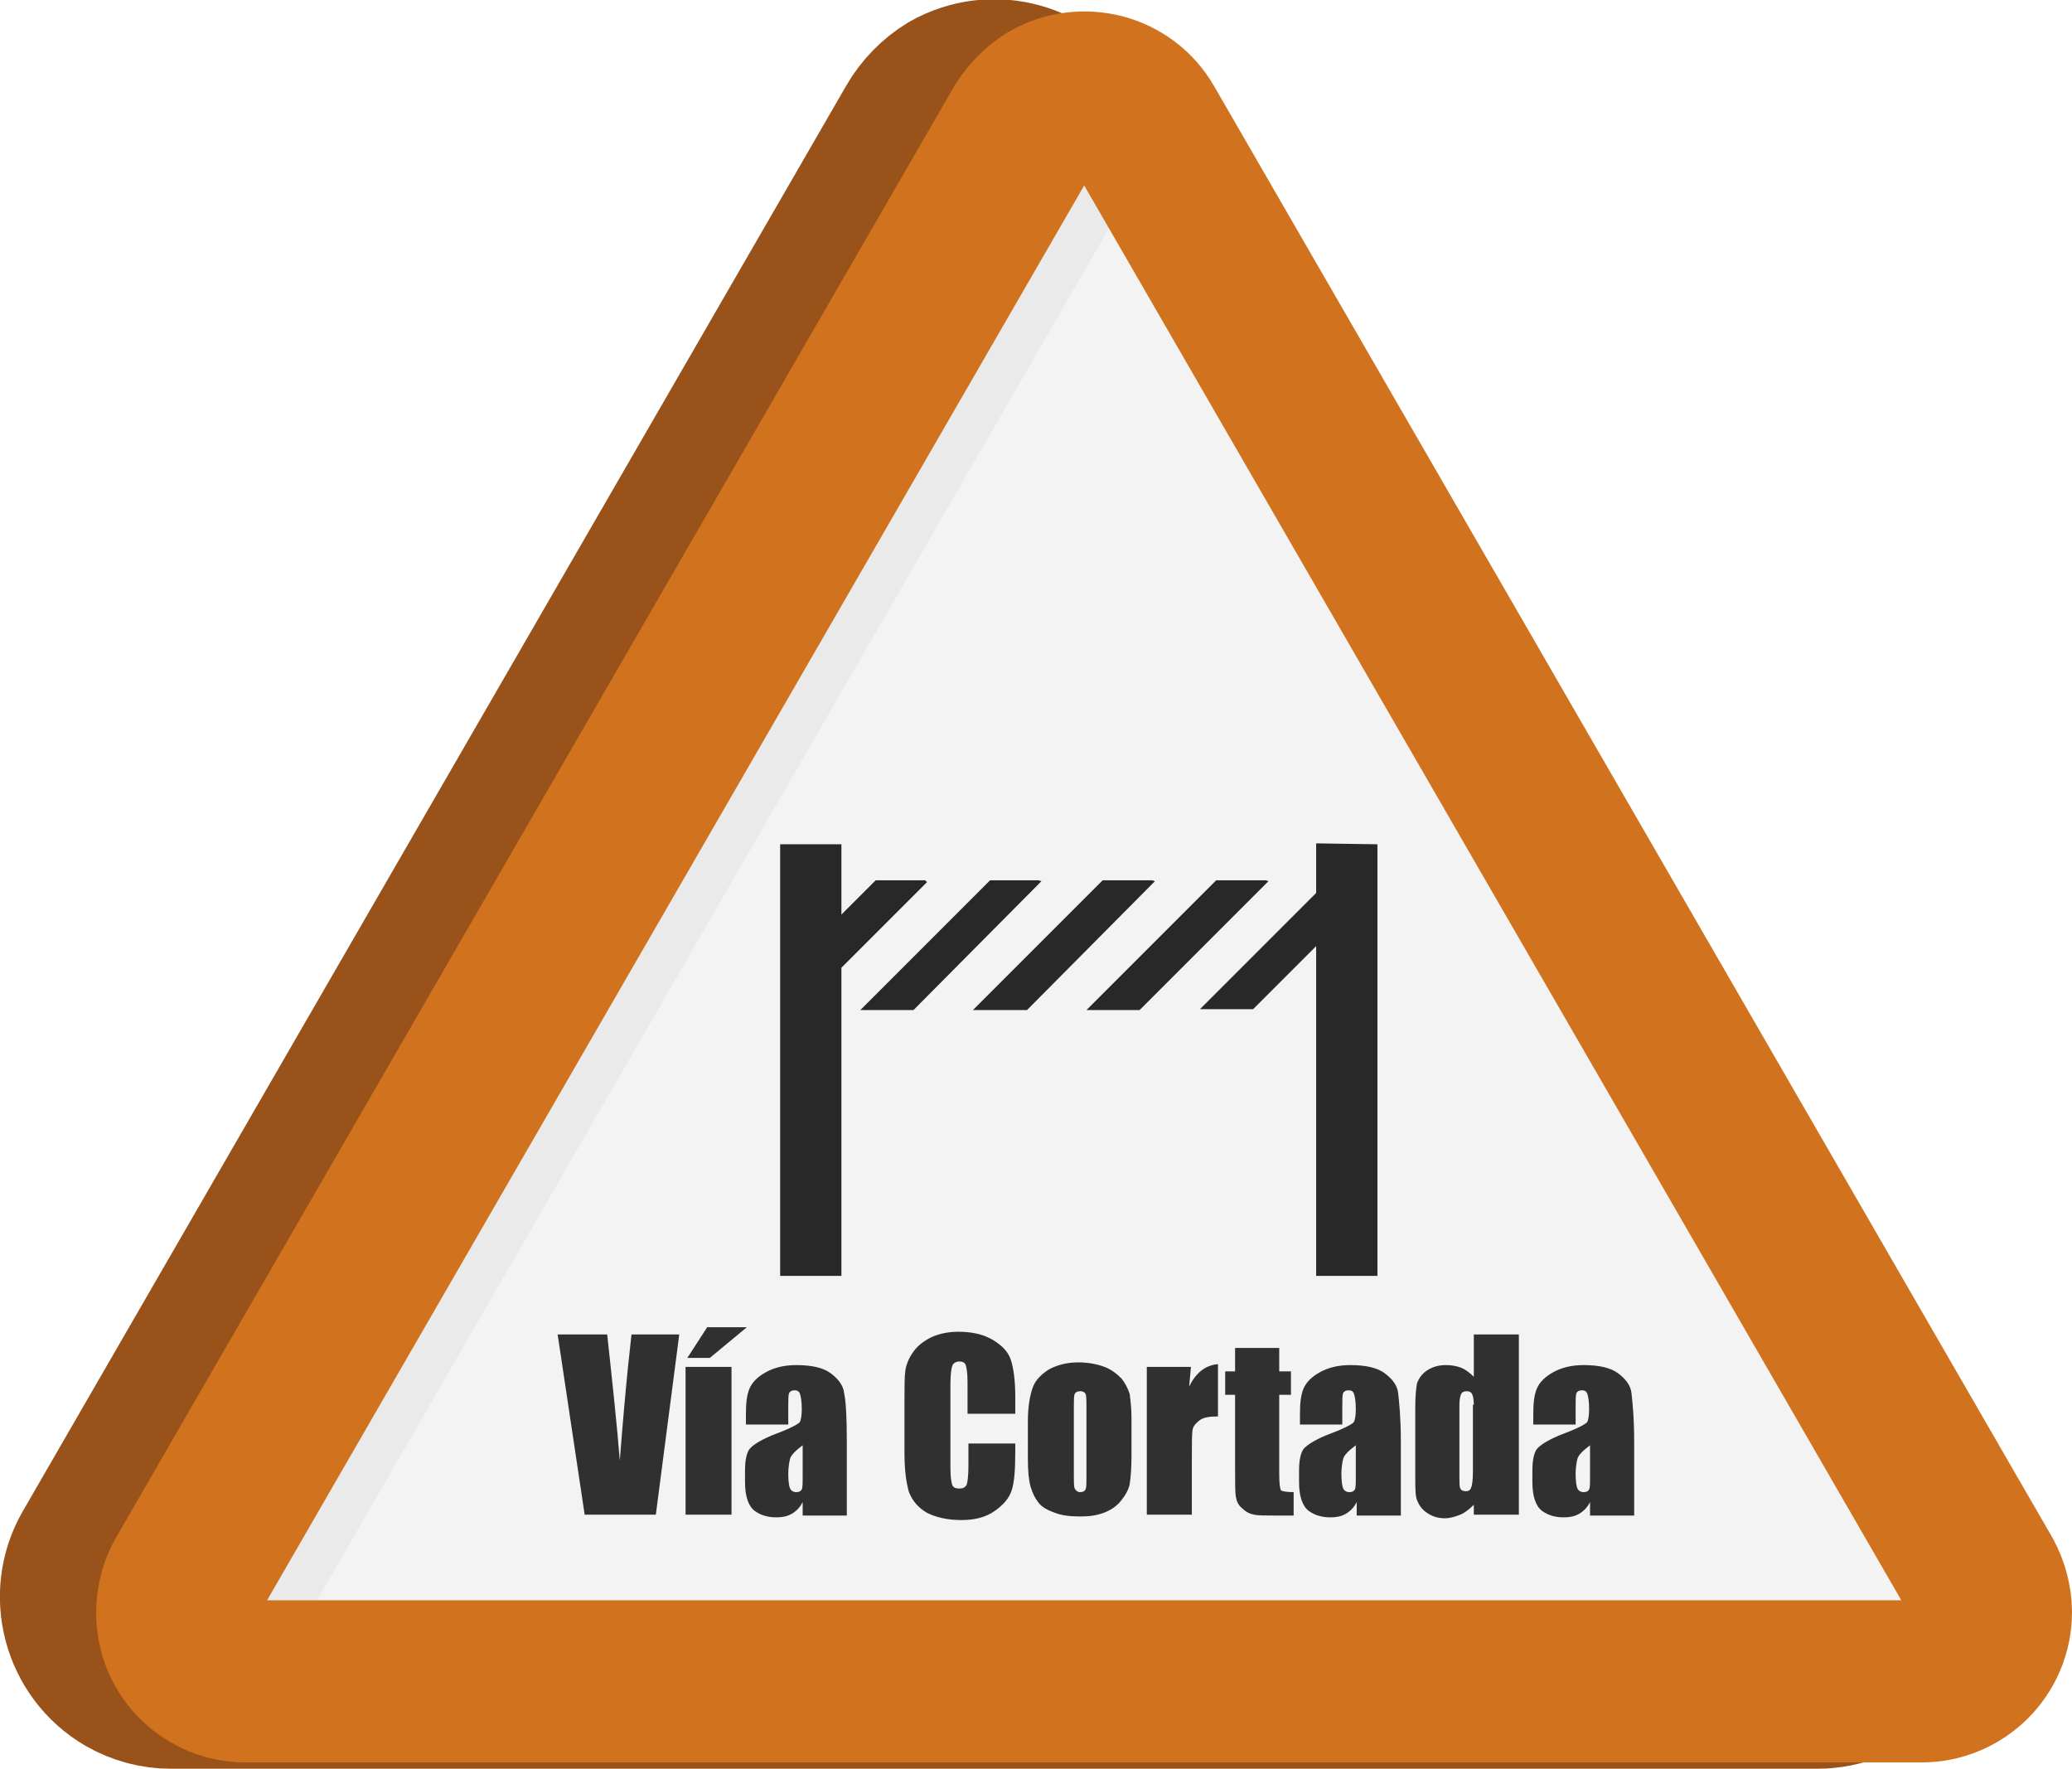
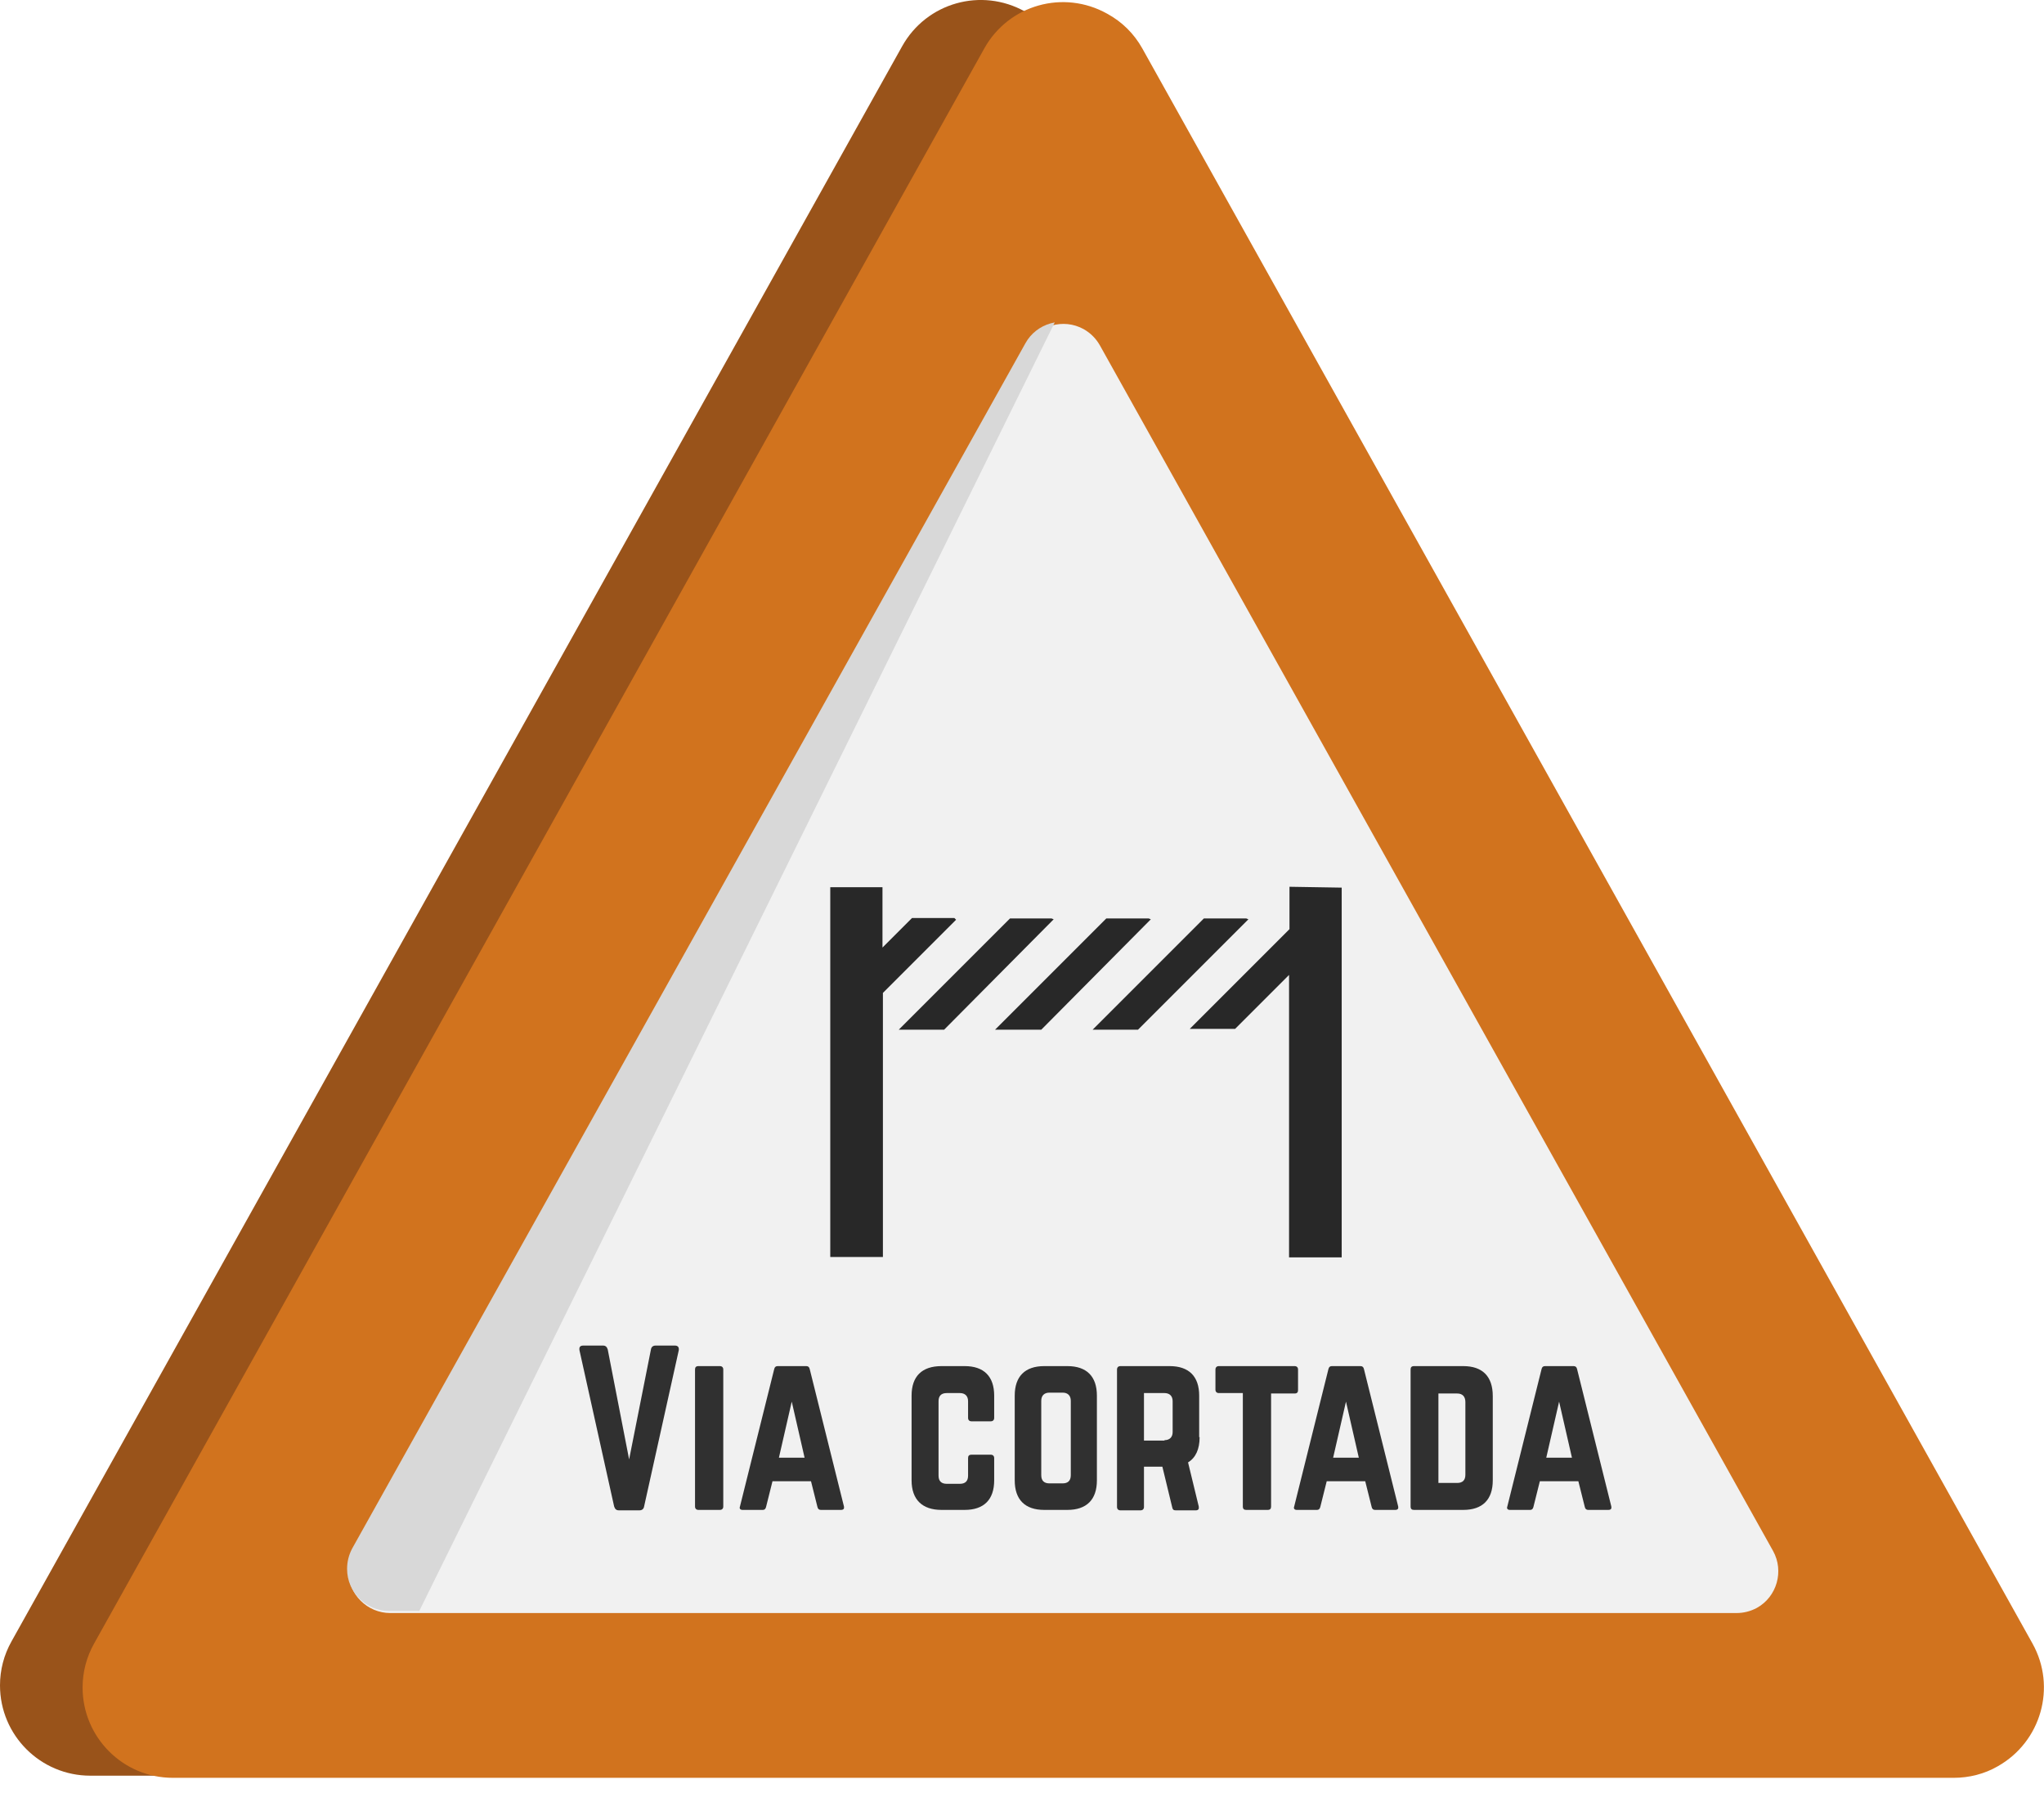
- <svg xmlns="http://www.w3.org/2000/svg" version="1.1" id="Capa_1" x="0px" y="0px" viewBox="0 0 230 196.3" style="enable-background:new 0 0 230 196.3;" xml:space="preserve">
+ <svg xmlns="http://www.w3.org/2000/svg" xmlns:xlink="http://www.w3.org/1999/xlink" version="1.1" id="Capa_1" x="0px" y="0px" viewBox="0 0 477.6 425.2" style="enable-background:new 0 0 477.6 425.2;" xml:space="preserve">
  <style type="text/css">
- 	.st0{fill:none;stroke:#99531A;stroke-width:20;stroke-miterlimit:10;}
- 	.st1{fill:#F3F3F3;}
- 	.st2{fill:#EAEAEA;}
- 	.st3{fill:none;stroke:#D1731E;stroke-width:18;stroke-miterlimit:10;}
- 	.st4{enable-background:new    ;}
- 	.st5{fill:#303030;}
- 	.st6{fill:#282828;}
+ 	.st0{fill:#99531A;}
+ 	.st1{fill:#D1731E;}
+ 	.st2{fill:#F1F1F1;}
+ 	.st3{clip-path:url(#SVGID_2_);}
+ 	.st4{fill:#D8D8D8;}
+ 	.st5{enable-background:new    ;}
+ 	.st6{fill:#303030;}
+ 	.st7{fill:#282828;}
</style>
-   <path id="sombra" class="st0" d="M102.6,14.5L11.2,172.7c-2.5,4.3-1,9.9,3.3,12.4c1.4,0.8,2.9,1.2,4.5,1.2h182.7c5,0,9.1-4,9.1-9  c0-1.6-0.4-3.2-1.2-4.5L118.2,14.5c-2.4-4.3-7.9-5.9-12.3-3.4C104.6,11.9,103.4,13.1,102.6,14.5z" />
-   <path id="white" class="st1" d="M113.4,13.9l-93,161c-2.1,3.7-0.9,8.3,2.8,10.5c1.2,0.7,2.5,1,3.9,1h186c4.2,0,7.7-3.4,7.7-7.7  c0-1.3-0.4-2.7-1-3.8l-93-161c-2.1-3.7-6.8-4.9-10.5-2.8C115,11.8,114,12.8,113.4,13.9z" />
-   <rect x="-19.5" y="96.7" transform="matrix(0.5 -0.866 0.866 0.5 -50.4087 114.8694)" class="st2" width="187.6" height="8.8" />
-   <path id="borde" class="st3" d="M113.7,14.1l-93,161c-2.1,3.7-0.9,8.4,2.8,10.5c1.2,0.7,2.5,1,3.8,1h186c4.2,0,7.7-3.4,7.7-7.7  c0-1.3-0.4-2.7-1-3.8l-93-161c-2.1-3.7-6.8-4.9-10.5-2.8C115.4,12,114.4,13,113.7,14.1z" />
-   <g class="st4">
-     <path class="st5" d="M75.4,148.1l-2.6,20h-7.9l-3-20h5.5c0.6,5.5,1.1,10.2,1.4,14c0.3-3.9,0.6-7.3,0.9-10.3l0.4-3.7H75.4z" />
-     <path class="st5" d="M81.2,151.7v16.4h-5.1v-16.4H81.2z M82.9,147.3l-4.1,3.4h-2.5l2.2-3.4H82.9z" />
-     <path class="st5" d="M87.5,158.1h-4.7V157c0-1.3,0.1-2.2,0.4-2.9c0.3-0.7,0.9-1.3,1.8-1.8c0.9-0.5,2-0.8,3.4-0.8   c1.7,0,3,0.3,3.8,0.9s1.4,1.3,1.5,2.2c0.2,0.9,0.3,2.7,0.3,5.4v8.2h-4.9v-1.5c-0.3,0.6-0.7,1-1.2,1.3c-0.5,0.3-1.1,0.4-1.7,0.4   c-0.9,0-1.7-0.2-2.4-0.7c-0.7-0.5-1.1-1.6-1.1-3.2v-1.3c0-1.2,0.2-2.1,0.6-2.5s1.3-1,2.9-1.6c1.6-0.6,2.5-1.1,2.6-1.3   c0.1-0.2,0.2-0.7,0.2-1.4c0-0.9-0.1-1.4-0.2-1.7c-0.1-0.3-0.3-0.4-0.6-0.4c-0.3,0-0.5,0.1-0.6,0.3c-0.1,0.2-0.1,0.8-0.1,1.7V158.1z    M89.1,160.4c-0.8,0.6-1.3,1.1-1.4,1.5c-0.1,0.4-0.2,1-0.2,1.7c0,0.8,0.1,1.4,0.2,1.6c0.1,0.2,0.3,0.4,0.7,0.4   c0.3,0,0.5-0.1,0.6-0.3c0.1-0.2,0.1-0.7,0.1-1.5V160.4z" />
-     <path class="st5" d="M112.6,156.9h-5.2v-3.5c0-1-0.1-1.6-0.2-1.9c-0.1-0.3-0.4-0.4-0.7-0.4c-0.4,0-0.7,0.2-0.8,0.5   c-0.1,0.3-0.2,1-0.2,2v9.3c0,1,0.1,1.6,0.2,1.9c0.1,0.3,0.4,0.4,0.8,0.4c0.4,0,0.6-0.1,0.8-0.4c0.1-0.3,0.2-1,0.2-2.1v-2.5h5.2v0.8   c0,2.1-0.1,3.5-0.4,4.4c-0.3,0.9-0.9,1.6-1.9,2.3s-2.2,1-3.7,1c-1.5,0-2.8-0.3-3.8-0.8c-1-0.6-1.6-1.3-2-2.3   c-0.3-1-0.5-2.4-0.5-4.4v-5.9c0-1.4,0-2.5,0.1-3.2c0.1-0.7,0.4-1.4,0.9-2.1c0.5-0.7,1.2-1.2,2-1.6c0.9-0.4,1.9-0.6,3-0.6   c1.5,0,2.8,0.3,3.8,0.9c1,0.6,1.7,1.3,2,2.2c0.3,0.9,0.5,2.3,0.5,4.1V156.9z" />
-     <path class="st5" d="M125.6,157.5v4c0,1.5-0.1,2.6-0.2,3.2s-0.5,1.3-1,1.9c-0.5,0.6-1.1,1-1.9,1.3s-1.6,0.4-2.6,0.4   c-1.1,0-2-0.1-2.8-0.4s-1.4-0.6-1.8-1.1c-0.4-0.5-0.7-1.1-0.9-1.8c-0.2-0.7-0.3-1.7-0.3-3.1v-4.2c0-1.5,0.2-2.7,0.5-3.6   c0.3-0.9,0.9-1.5,1.8-2.1c0.9-0.5,2-0.8,3.3-0.8c1.1,0,2.1,0.2,2.9,0.5c0.8,0.3,1.4,0.8,1.9,1.3c0.4,0.5,0.7,1.1,0.9,1.7   C125.5,155.5,125.6,156.3,125.6,157.5z M120.6,156.3c0-0.8,0-1.4-0.1-1.6c-0.1-0.2-0.3-0.3-0.6-0.3s-0.5,0.1-0.6,0.3   c-0.1,0.2-0.1,0.7-0.1,1.6v7.4c0,0.8,0,1.3,0.1,1.5c0.1,0.2,0.3,0.4,0.6,0.4c0.3,0,0.5-0.1,0.6-0.3c0.1-0.2,0.1-0.7,0.1-1.4V156.3z   " />
+   <g id="somnra">
+     <path class="st0" d="M247.6,10.8l208.1,372.7c5.7,10.2,2,23-8.1,28.7c-3.1,1.8-6.7,2.7-10.3,2.7H21.1C9.5,414.9,0,405.5,0,393.8   c0-3.6,0.9-7.1,2.7-10.3L210.8,10.8c5.7-10.2,18.5-13.8,28.7-8.1C242.9,4.6,245.7,7.4,247.6,10.8z" />
+     <path class="st0" d="M237.7,80.3L395,362c2.6,4.7,0.9,10.7-3.8,13.3c-1.5,0.8-3.1,1.2-4.8,1.2H71.9c-5.4,0-9.8-4.4-9.8-9.8   c0-1.7,0.4-3.3,1.2-4.8L220.7,80.3c2.6-4.7,8.6-6.4,13.3-3.8C235.5,77.4,236.8,78.7,237.7,80.3z" />
  </g>
-   <g class="st4">
-     <path class="st5" d="M132.2,151.7l-0.2,2.2c0.7-1.5,1.8-2.4,3.2-2.5v5.8c-0.9,0-1.6,0.1-2,0.4s-0.7,0.6-0.8,1   c-0.1,0.4-0.1,1.5-0.1,3v6.5h-5v-16.4H132.2z" />
+   <g id="s">
+     <path class="st1" d="M266.9,11.3L474.9,384c5.7,10.2,2,23-8.1,28.7c-3.1,1.8-6.7,2.7-10.3,2.7H40.4c-11.7,0-21.1-9.5-21.1-21.1   c0-3.6,0.9-7.1,2.7-10.3L230,11.3c5.7-10.2,18.5-13.8,28.7-8.1C262.2,5.1,265,7.9,266.9,11.3z" />
+     <path class="st2" d="M257,80.7l157.3,281.7c2.6,4.7,0.9,10.7-3.8,13.3c-1.5,0.8-3.1,1.2-4.8,1.2H91.2c-5.4,0-9.8-4.4-9.8-9.8   c0-1.7,0.4-3.3,1.2-4.8L239.9,80.7c2.6-4.7,8.6-6.4,13.3-3.8C254.8,77.8,256.1,79.1,257,80.7z" />
+     <g>
+       <defs>
+         <path id="SVGID_1_" d="M256.6,80.2l157.3,281.7c2.6,4.7,0.9,10.7-3.8,13.3c-1.5,0.8-3.1,1.2-4.8,1.2H90.9c-5.4,0-9.8-4.4-9.8-9.8     c0-1.7,0.4-3.3,1.2-4.8L239.6,80.2c2.6-4.7,8.6-6.4,13.3-3.8C254.5,77.3,255.8,78.6,256.6,80.2z" />
+       </defs>
+       <clipPath id="SVGID_2_">
+         <use xlink:href="#SVGID_1_" style="overflow:visible;" />
+       </clipPath>
+       <g class="st3">
+         <rect x="-19.4" y="201.9" transform="matrix(0.4423 -0.8969 0.8969 0.4423 -106.1511 263.9627)" class="st4" width="357" height="30.9" />
+       </g>
+     </g>
  </g>
-   <g class="st4">
-     <path class="st5" d="M142,149.6v2.6h1.3v2.6H142v8.8c0,1.1,0.1,1.7,0.2,1.8c0.1,0.1,0.6,0.2,1.4,0.2v2.6h-2c-1.1,0-2,0-2.4-0.1   c-0.5-0.1-0.9-0.3-1.3-0.7c-0.4-0.3-0.6-0.7-0.7-1.2s-0.1-1.5-0.1-3.1v-8.3H136v-2.6h1.1v-2.6H142z" />
-     <path class="st5" d="M149,158.1h-4.7V157c0-1.3,0.1-2.2,0.4-2.9c0.3-0.7,0.9-1.3,1.8-1.8c0.9-0.5,2-0.8,3.4-0.8   c1.7,0,3,0.3,3.8,0.9s1.4,1.3,1.5,2.2s0.3,2.7,0.3,5.4v8.2h-4.9v-1.5c-0.3,0.6-0.7,1-1.2,1.3c-0.5,0.3-1.1,0.4-1.7,0.4   c-0.9,0-1.7-0.2-2.4-0.7c-0.7-0.5-1.1-1.6-1.1-3.2v-1.3c0-1.2,0.2-2.1,0.6-2.5s1.3-1,2.9-1.6c1.6-0.6,2.5-1.1,2.6-1.3   s0.2-0.7,0.2-1.4c0-0.9-0.1-1.4-0.2-1.7s-0.3-0.4-0.6-0.4c-0.3,0-0.5,0.1-0.6,0.3c-0.1,0.2-0.1,0.8-0.1,1.7V158.1z M150.5,160.4   c-0.8,0.6-1.3,1.1-1.4,1.5c-0.1,0.4-0.2,1-0.2,1.7c0,0.8,0.1,1.4,0.2,1.6c0.1,0.2,0.3,0.4,0.7,0.4c0.3,0,0.5-0.1,0.6-0.3   c0.1-0.2,0.1-0.7,0.1-1.5V160.4z" />
-     <path class="st5" d="M168.6,148.1v20h-5V167c-0.5,0.5-1,0.9-1.5,1.1c-0.5,0.2-1.1,0.4-1.7,0.4c-0.8,0-1.4-0.2-2-0.6   s-0.9-0.9-1.1-1.4s-0.2-1.4-0.2-2.6v-7.7c0-1.3,0.1-2.2,0.2-2.7c0.2-0.5,0.5-1,1.1-1.4c0.6-0.4,1.3-0.6,2.1-0.6   c0.6,0,1.2,0.1,1.7,0.3c0.5,0.2,1,0.6,1.4,1v-4.7H168.6z M163.6,155.9c0-0.6-0.1-1-0.2-1.2c-0.1-0.2-0.3-0.3-0.6-0.3   c-0.3,0-0.5,0.1-0.6,0.3s-0.2,0.6-0.2,1.2v8c0,0.7,0,1.1,0.1,1.3c0.1,0.2,0.3,0.3,0.6,0.3c0.3,0,0.5-0.1,0.6-0.4   c0.1-0.2,0.2-0.8,0.2-1.7V155.9z" />
-     <path class="st5" d="M174.9,158.1h-4.7V157c0-1.3,0.1-2.2,0.4-2.9c0.3-0.7,0.9-1.3,1.8-1.8c0.9-0.5,2-0.8,3.4-0.8   c1.7,0,3,0.3,3.8,0.9s1.4,1.3,1.5,2.2s0.3,2.7,0.3,5.4v8.2h-4.9v-1.5c-0.3,0.6-0.7,1-1.2,1.3c-0.5,0.3-1.1,0.4-1.7,0.4   c-0.9,0-1.7-0.2-2.4-0.7c-0.7-0.5-1.1-1.6-1.1-3.2v-1.3c0-1.2,0.2-2.1,0.6-2.5s1.3-1,2.9-1.6c1.6-0.6,2.5-1.1,2.6-1.3   s0.2-0.7,0.2-1.4c0-0.9-0.1-1.4-0.2-1.7s-0.3-0.4-0.6-0.4c-0.3,0-0.5,0.1-0.6,0.3c-0.1,0.2-0.1,0.8-0.1,1.7V158.1z M176.5,160.4   c-0.8,0.6-1.3,1.1-1.4,1.5c-0.1,0.4-0.2,1-0.2,1.7c0,0.8,0.1,1.4,0.2,1.6c0.1,0.2,0.3,0.4,0.7,0.4c0.3,0,0.5-0.1,0.6-0.3   c0.1-0.2,0.1-0.7,0.1-1.5V160.4z" />
+   <g class="st5">
+     <path class="st6" d="M157.7,314.4c0.7,0,1,0.4,0.9,1.1l-8.1,36.5c-0.1,0.6-0.5,0.9-1.1,0.9h-4.8c-0.6,0-0.9-0.3-1.1-0.9l-8.1-36.5   c-0.1-0.7,0.1-1.1,0.9-1.1h4.6c0.6,0,0.9,0.3,1.1,0.9l5,25.7l5.1-25.7c0.1-0.6,0.5-0.9,1.1-0.9H157.7z" />
+     <path class="st6" d="M163.2,352.8c-0.5,0-0.8-0.3-0.8-0.8V320c0-0.5,0.2-0.8,0.8-0.8h5c0.5,0,0.8,0.3,0.8,0.8V352   c0,0.5-0.3,0.8-0.8,0.8H163.2z" />
+     <path class="st6" d="M191.8,352.8c-0.4,0-0.7-0.2-0.8-0.7l-1.5-6h-9l-1.5,6c-0.1,0.4-0.3,0.7-0.8,0.7h-4.7c-0.5,0-0.8-0.3-0.6-0.8   l8-32.1c0.1-0.5,0.4-0.7,0.8-0.7h6.7c0.4,0,0.7,0.2,0.8,0.7l8,32.1c0.1,0.5-0.1,0.8-0.7,0.8H191.8z M185,327.5l-3,13.1h6L185,327.5   z" />
+     <path class="st6" d="M232.3,331.3c0,0.5-0.3,0.8-0.8,0.8H227c-0.5,0-0.8-0.3-0.8-0.8v-3.9c0-1.2-0.7-1.9-1.9-1.9h-3.1   c-1.3,0-1.9,0.7-1.9,1.9v17.4c0,1.3,0.7,1.9,1.9,1.9h3.1c1.2,0,1.9-0.6,1.9-1.9v-4.1c0-0.5,0.2-0.8,0.8-0.8h4.5   c0.5,0,0.8,0.3,0.8,0.8v5.2c0,4.5-2.4,6.9-6.9,6.9H220c-4.5,0-7-2.4-7-6.9v-19.8c0-4.5,2.4-6.9,7-6.9h5.4c4.5,0,6.9,2.4,6.9,6.9   V331.3z" />
+     <path class="st6" d="M237.1,326.1c0-4.5,2.4-6.9,6.9-6.9h5.4c4.5,0,6.9,2.4,6.9,6.9v19.8c0,4.5-2.4,6.9-6.9,6.9H244   c-4.5,0-6.9-2.4-6.9-6.9V326.1z M248.3,346.6c1.2,0,1.9-0.6,1.9-1.9v-17.4c0-1.2-0.7-1.9-1.9-1.9h-3.1c-1.2,0-1.9,0.7-1.9,1.9v17.4   c0,1.3,0.7,1.9,1.9,1.9H248.3z" />
+     <path class="st6" d="M280.3,335.8c0,2.8-0.9,4.8-2.7,5.9l2.5,10.3c0.1,0.6-0.1,0.9-0.7,0.9h-4.7c-0.5,0-0.7-0.2-0.8-0.7l-2.3-9.5   h-4.3v9.4c0,0.5-0.3,0.8-0.8,0.8h-4.7c-0.5,0-0.8-0.3-0.8-0.8V320c0-0.5,0.3-0.8,0.8-0.8h11.5c4.5,0,6.9,2.4,6.9,6.9V335.8z    M272.1,336.5c1.2,0,1.9-0.7,1.9-1.9v-7.2c0-1.2-0.7-1.9-1.9-1.9h-4.8v11.1H272.1z" />
  </g>
-   <path class="st6" d="M152.9,93.7v47.9h-6.8v-36.6l-7,7h-5.9l12.9-12.9v-5.5L152.9,93.7z M127.9,97.7h-5.5L108,112.1h6l14.2-14.3  L127.9,97.7z M115.3,97.7h-5.4l-14.4,14.4h5.9l14.2-14.3L115.3,97.7z M102.9,97.9l-0.2-0.2h-5.5l-3.8,3.8v-7.8h-6.8v47.9h6.8v-34.2  L102.9,97.9z M140.5,97.7H135l-14.4,14.4h5.9l14.3-14.3L140.5,97.7z" />
+   <g class="st5">
+     <path class="st6" d="M302.5,319.2c0.5,0,0.8,0.3,0.8,0.8v4.8c0,0.5-0.2,0.8-0.8,0.8H297V352c0,0.5-0.2,0.8-0.8,0.8h-5   c-0.5,0-0.8-0.2-0.8-0.8v-26.5h-5.6c-0.5,0-0.8-0.3-0.8-0.8V320c0-0.5,0.3-0.8,0.8-0.8H302.5z" />
+   </g>
+   <g class="st5">
+     <path class="st6" d="M321.3,352.8c-0.4,0-0.7-0.2-0.8-0.7l-1.5-6h-9l-1.5,6c-0.1,0.4-0.3,0.7-0.8,0.7H303c-0.5,0-0.8-0.3-0.6-0.8   l8-32.1c0.1-0.5,0.4-0.7,0.8-0.7h6.7c0.4,0,0.7,0.2,0.8,0.7l8,32.1c0.1,0.5-0.1,0.8-0.7,0.8H321.3z M314.5,327.5l-3,13.1h6   L314.5,327.5z" />
+   </g>
+   <g class="st5">
+     <path class="st6" d="M329.6,320c0-0.5,0.2-0.8,0.8-0.8h11.5c4.5,0,6.9,2.4,6.9,7v19.7c0,4.5-2.4,6.9-6.9,6.9h-11.5   c-0.5,0-0.8-0.2-0.8-0.8V320z M340.5,346.5c1.2,0,1.9-0.6,1.9-1.9v-17c0-1.3-0.7-2-1.9-2h-4.4v20.9H340.5z" />
+   </g>
+   <g class="st5">
+     <path class="st6" d="M371.1,352.8c-0.4,0-0.7-0.2-0.8-0.7l-1.5-6h-9l-1.5,6c-0.1,0.4-0.3,0.7-0.8,0.7h-4.7c-0.5,0-0.8-0.3-0.6-0.8   l8-32.1c0.1-0.5,0.4-0.7,0.8-0.7h6.7c0.4,0,0.7,0.2,0.8,0.7l8,32.1c0.1,0.5-0.1,0.8-0.7,0.8H371.1z M364.3,327.5l-3,13.1h6   L364.3,327.5z" />
+   </g>
+   <path class="st7" d="M313.5,207.4v86.4h-12.3v-66l-12.6,12.6H278l23.3-23.3v-9.9L313.5,207.4z M268.4,214.6h-9.9l-26,26h10.8  l25.6-25.8L268.4,214.6z M245.7,214.6H236l-26,26h10.6l25.6-25.8L245.7,214.6z M223.4,214.9l-0.4-0.4h-9.9l-6.9,6.9v-14.1H194v86.4  h12.3v-61.7L223.4,214.9z M291.2,214.6h-9.9l-26,26h10.6l25.8-25.8L291.2,214.6z" />
</svg>
